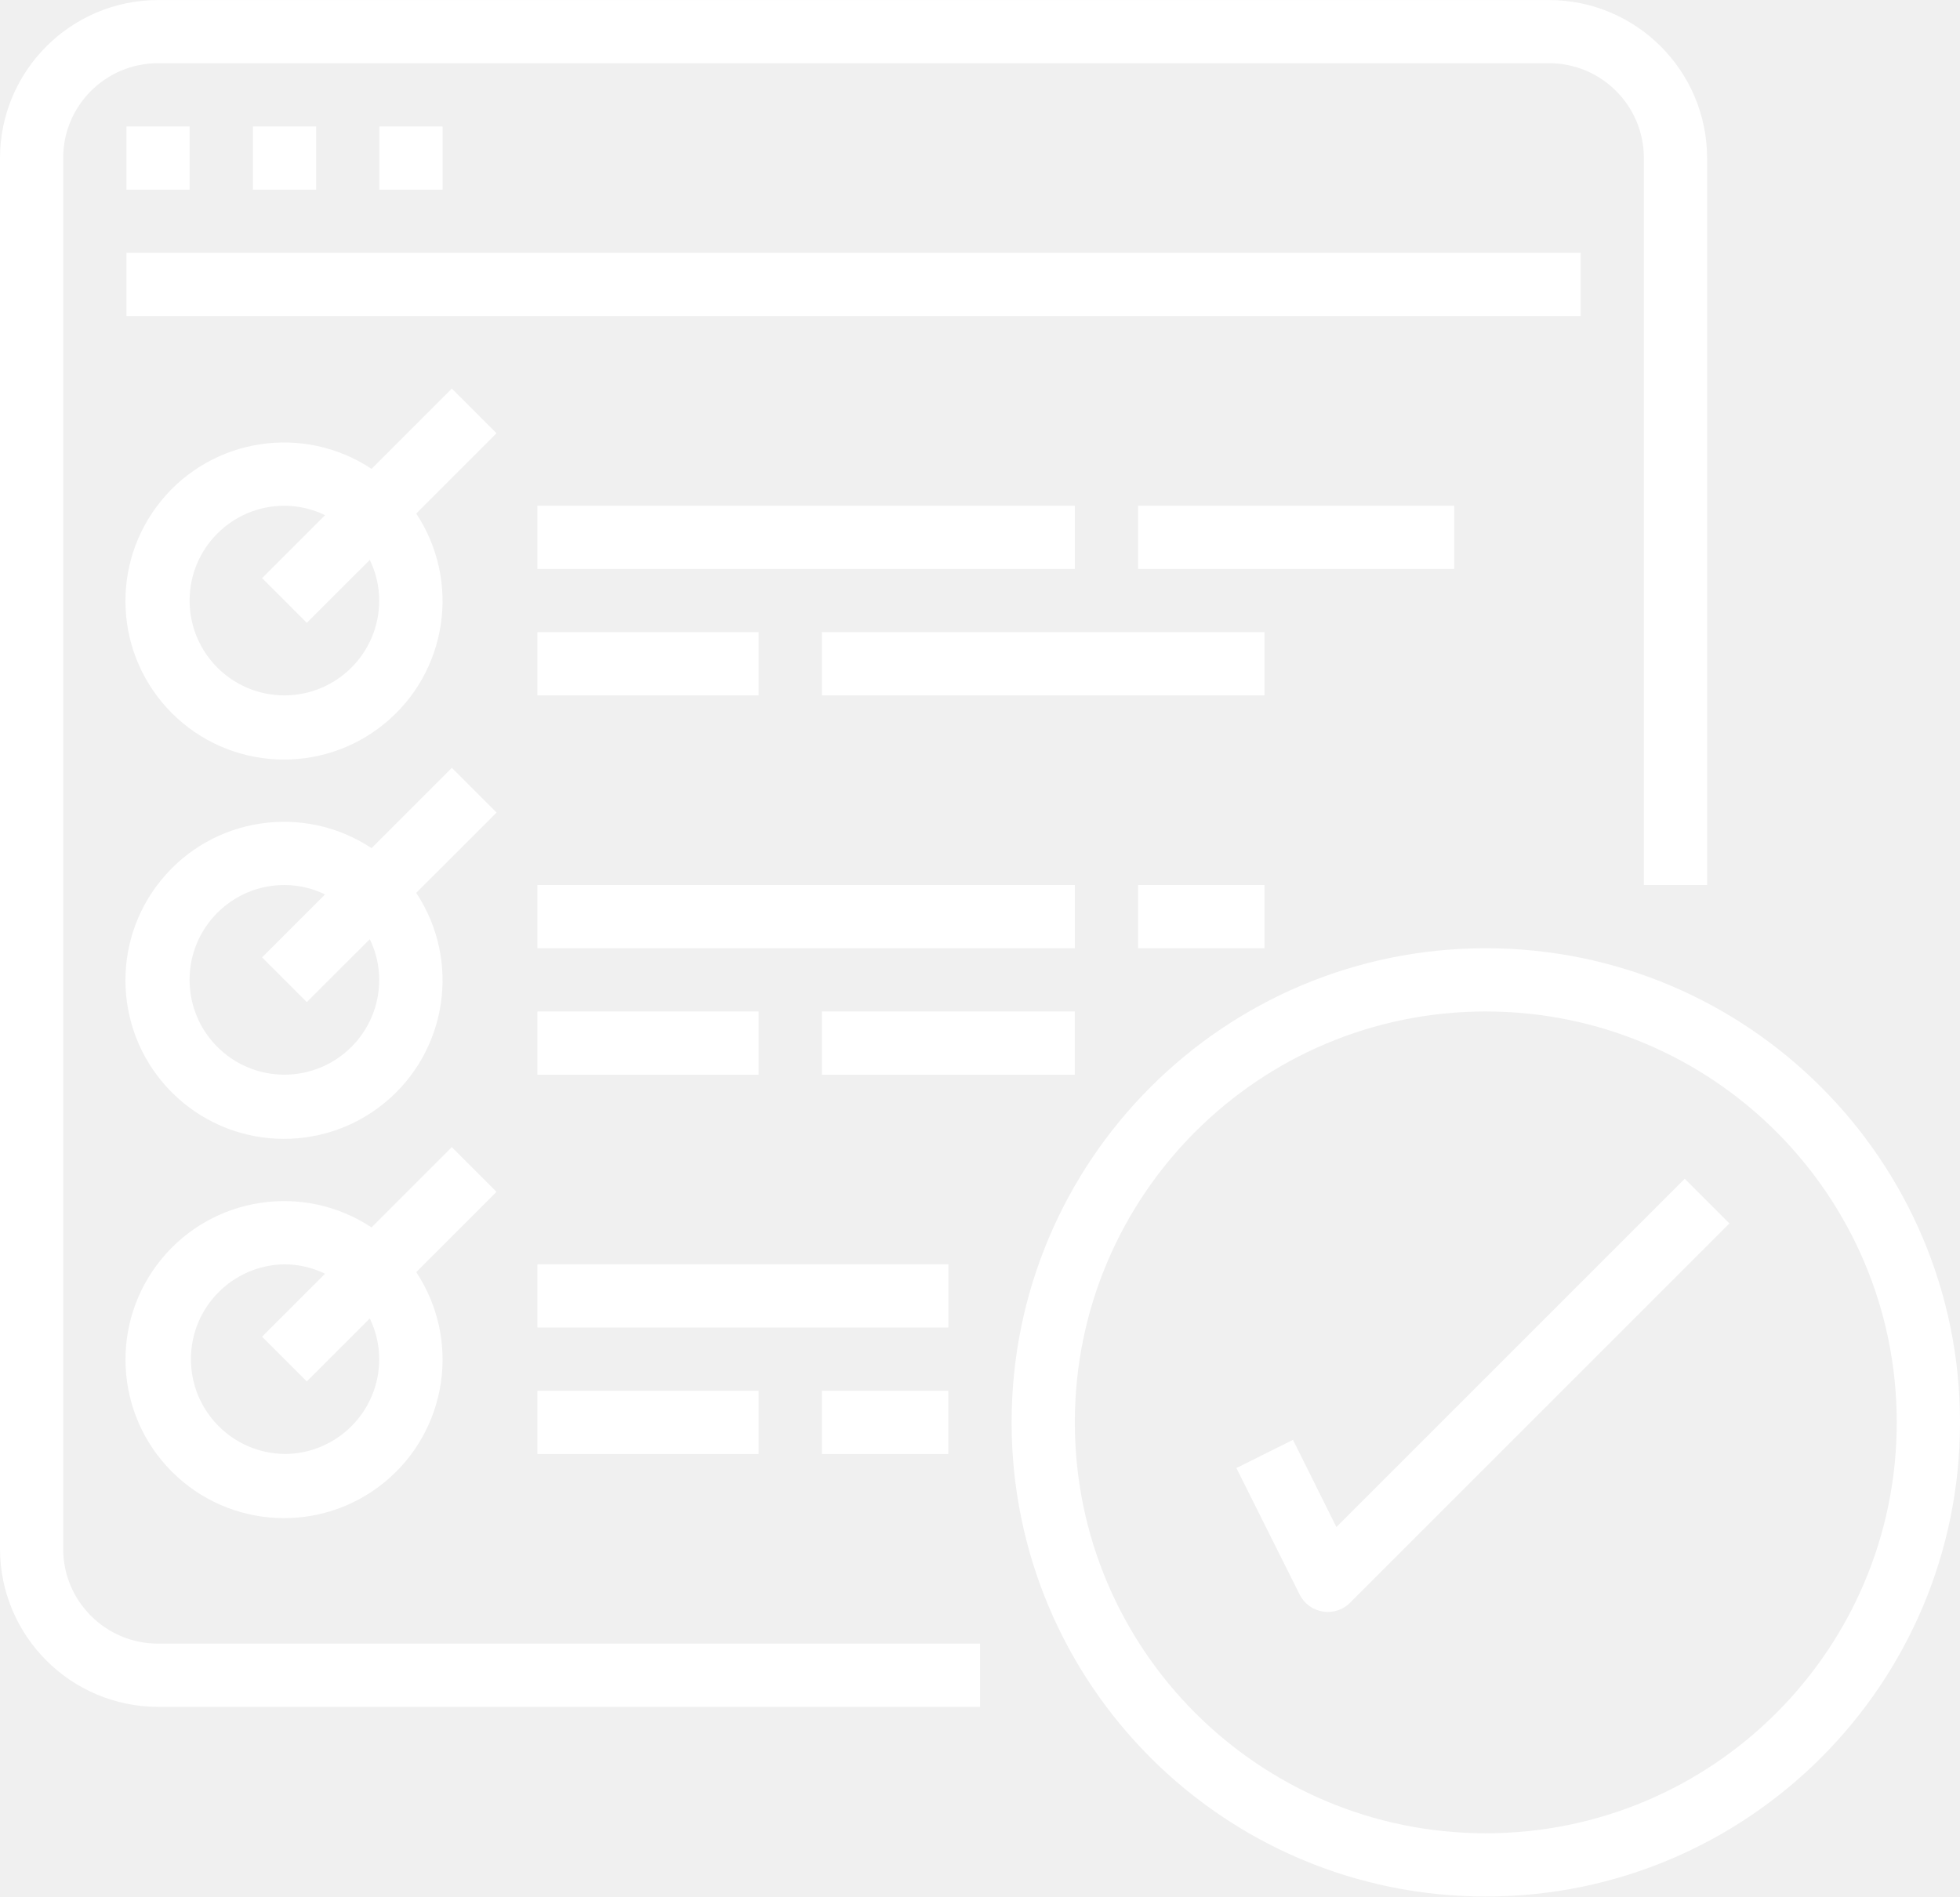
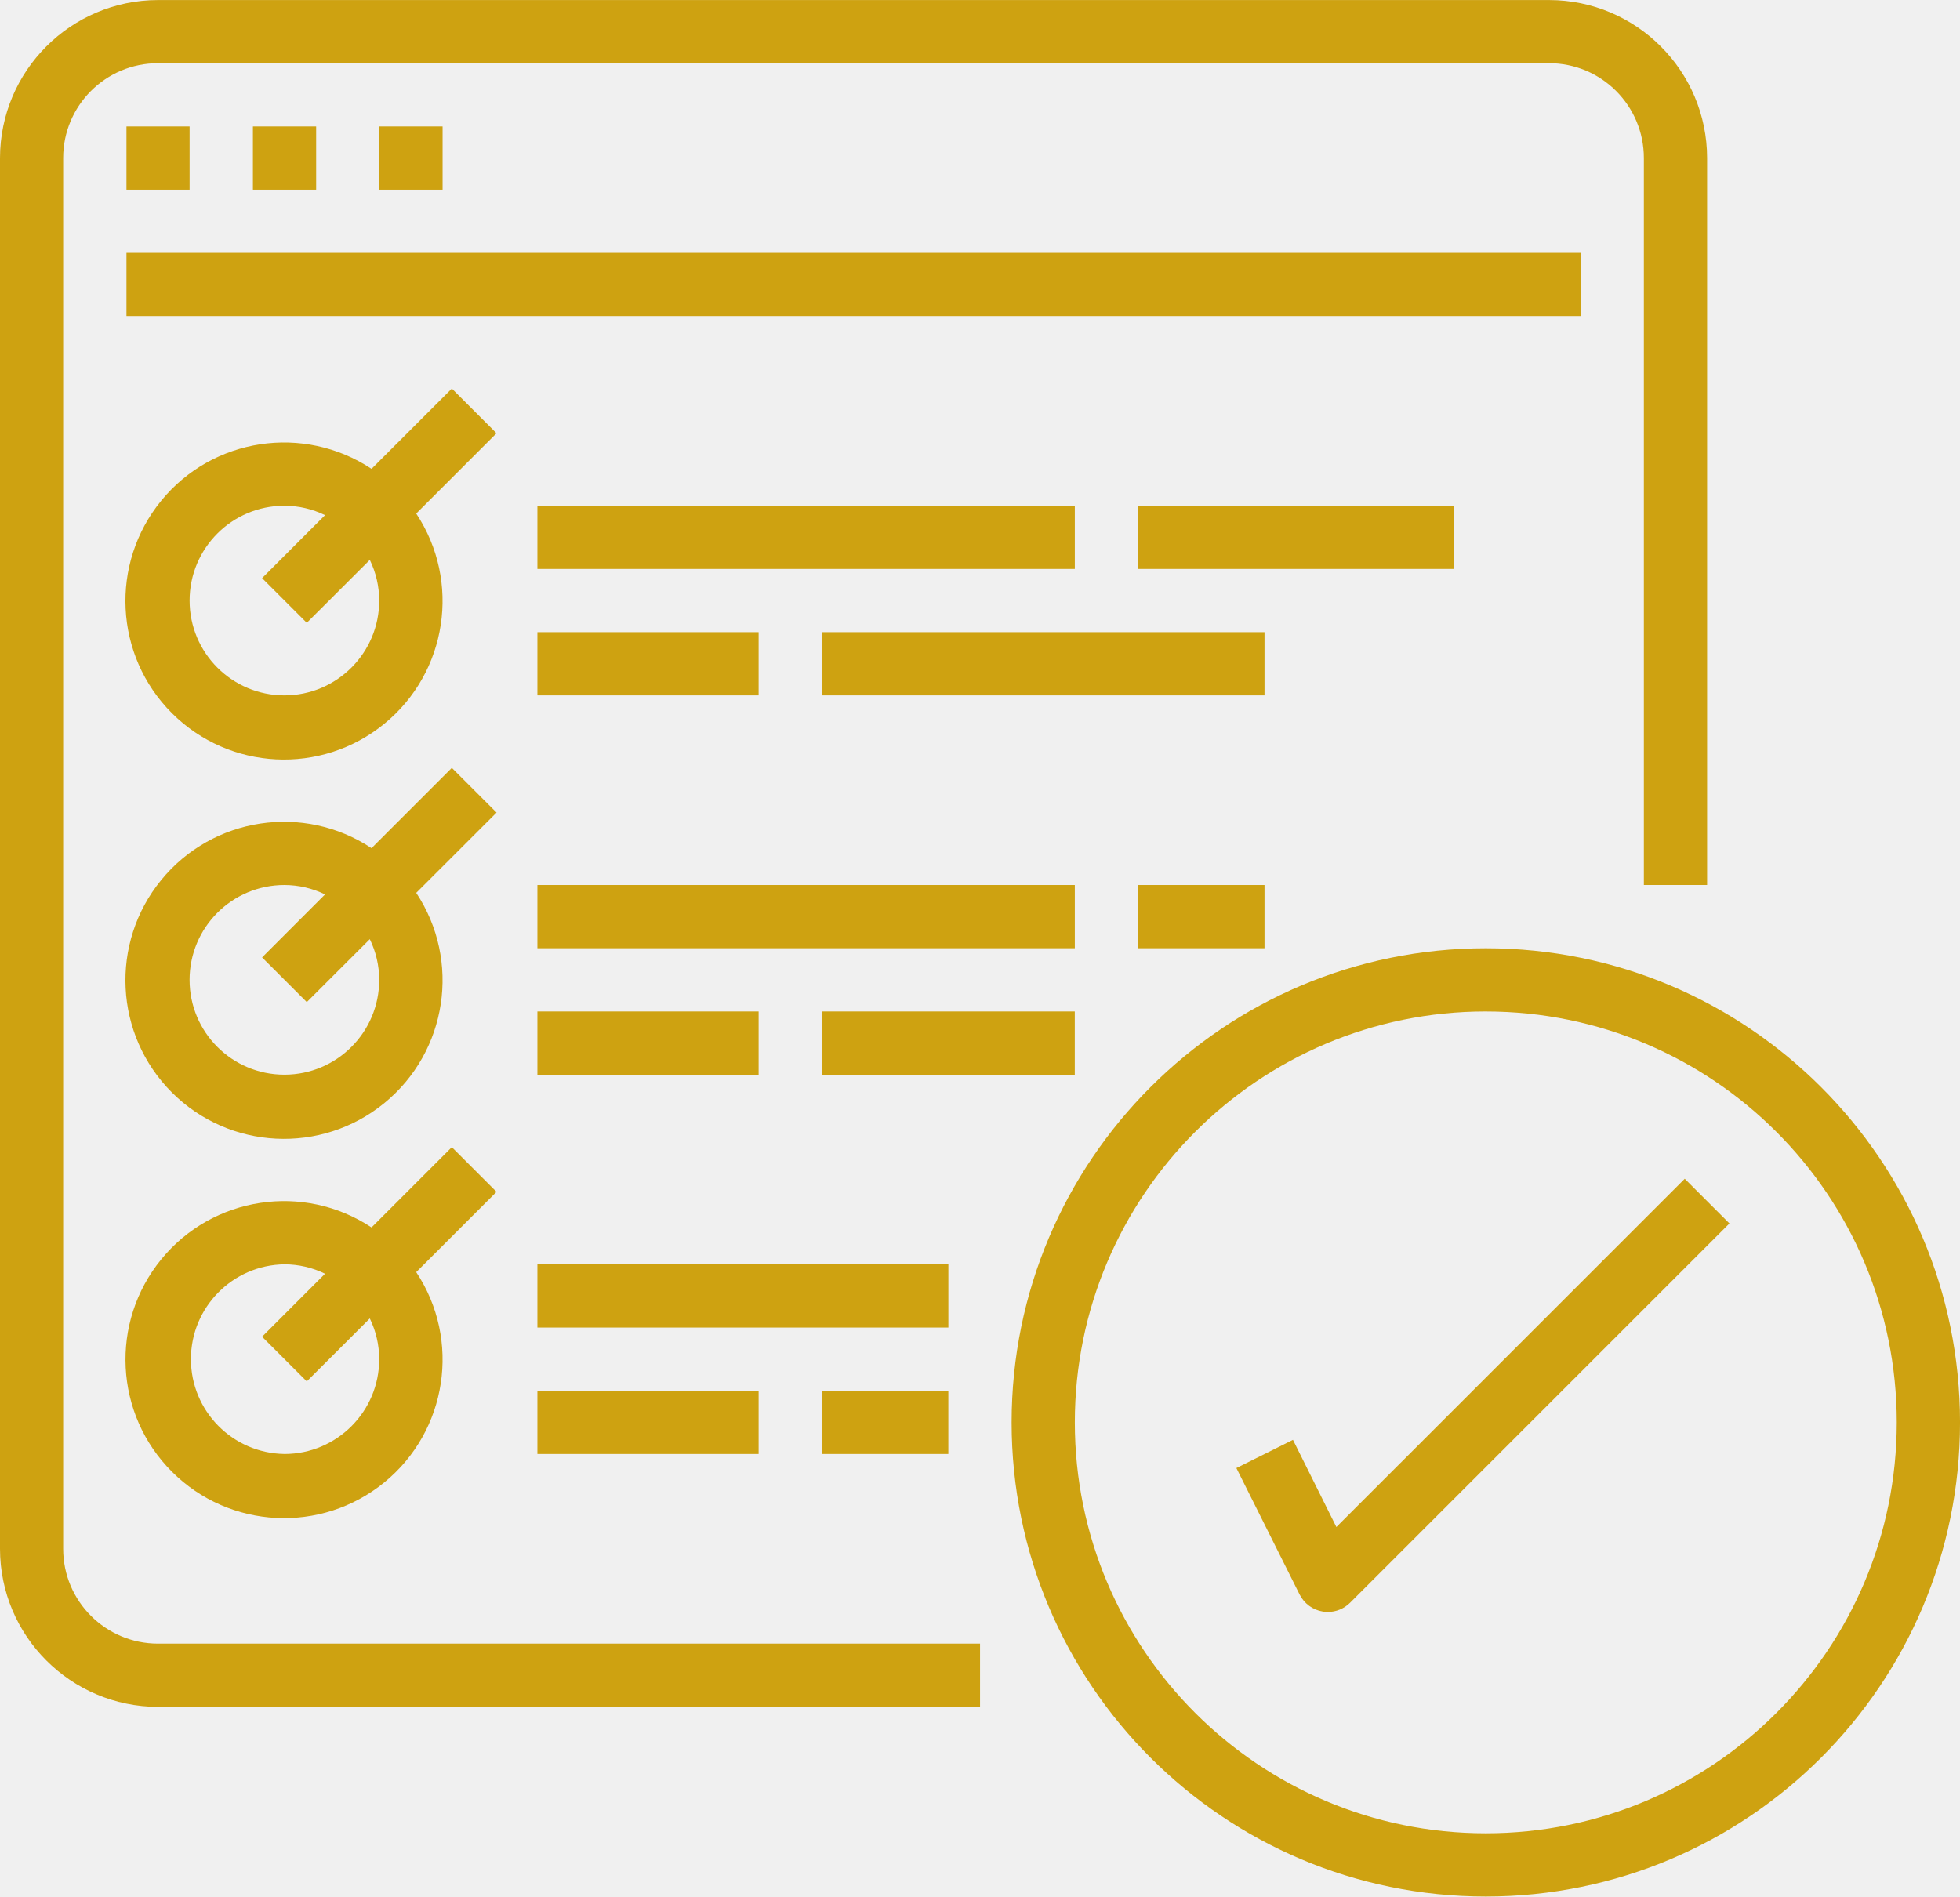
<svg xmlns="http://www.w3.org/2000/svg" width="104.195" height="100.834" viewBox="0 0 104.195 100.834">
  <defs>
-     <style>.a{fill:#fff;}</style>
+     <style>.a{fill:#CEA211;}</style>
  </defs>
  <path class="a" d="M8.4,90.876H52.1V87.514H8.4a5.042,5.042,0,0,1-5.042-5.042V8.528A5.041,5.041,0,0,1,8.4,3.486H82.347a5.04,5.04,0,0,1,5.042,5.042V47.18h3.362V8.528a8.413,8.413,0,0,0-8.4-8.4H8.4A8.413,8.413,0,0,0,0,8.528V82.472A8.414,8.414,0,0,0,8.4,90.876Zm0,0" transform="translate(0 -0.125)" />
  <path class="a" d="M62.344,62.469H65.7v3.361H62.344Zm0,0" transform="translate(-55.621 -55.746)" />
  <path class="a" d="M124.676,62.469h3.362v3.361h-3.362Zm0,0" transform="translate(-111.231 -55.746)" />
  <path class="a" d="M187.016,62.469h3.361v3.361h-3.361Zm0,0" transform="translate(-166.849 -55.746)" />
  <path class="a" d="M62.344,124.8h77.305v3.362H62.344Zm0,0" transform="translate(-55.621 -111.357)" />
  <path class="a" d="M79.222,191.707l-4.269,4.269a8.429,8.429,0,1,0,2.376,2.377l4.268-4.269Zm-8.9,16.313a5.041,5.041,0,0,1,0-10.082,4.951,4.951,0,0,1,2.16.5l-3.347,3.348,2.376,2.377,3.35-3.346a4.948,4.948,0,0,1,.5,2.159A5.041,5.041,0,0,1,70.326,208.02Zm0,0" transform="translate(-55.202 -171.048)" />
  <path class="a" d="M264.941,249.484H293.51v3.361H264.941Zm0,0" transform="translate(-236.372 -222.595)" />
  <path class="a" d="M264.941,311.82H276.7v3.361H264.941Zm0,0" transform="translate(-236.372 -278.209)" />
  <path class="a" d="M405.2,311.82H428.73v3.361H405.2Zm0,0" transform="translate(-361.508 -278.209)" />
  <path class="a" d="M561.047,249.484h16.806v3.361H561.047Zm0,0" transform="translate(-500.547 -222.595)" />
  <path class="a" d="M79.222,378.723l-4.269,4.269a8.429,8.429,0,1,0,2.376,2.377L81.6,381.1Zm-8.9,16.313a5.042,5.042,0,0,1,0-10.084,4.958,4.958,0,0,1,2.16.5l-3.347,3.349,2.376,2.376,3.35-3.346a4.951,4.951,0,0,1,.5,2.16A5.041,5.041,0,0,1,70.326,395.036Zm0,0" transform="translate(-55.202 -337.897)" />
  <path class="a" d="M264.941,436.492H293.51v3.361H264.941Zm0,0" transform="translate(-236.372 -389.437)" />
  <path class="a" d="M264.941,498.836H276.7V502.2H264.941Zm0,0" transform="translate(-236.372 -445.058)" />
  <path class="a" d="M405.2,498.836h13.444V502.2H405.2Zm0,0" transform="translate(-361.508 -445.058)" />
  <path class="a" d="M561.047,436.492h6.722v3.361h-6.722Zm0,0" transform="translate(-500.547 -389.437)" />
  <path class="a" d="M79.222,565.738l-4.269,4.269a8.428,8.428,0,1,0,2.376,2.376l4.268-4.268Zm-8.9,16.313a5.042,5.042,0,0,1,0-10.083,4.945,4.945,0,0,1,2.16.5l-3.347,3.349,2.376,2.376,3.35-3.346a4.953,4.953,0,0,1,.5,2.16A5.041,5.041,0,0,1,70.326,582.052Zm0,0" transform="translate(-55.202 -504.746)" />
  <path class="a" d="M264.941,623.512h21.847v3.362H264.941Zm0,0" transform="translate(-236.372 -556.29)" />
  <path class="a" d="M264.941,685.852H276.7v3.361H264.941Zm0,0" transform="translate(-236.372 -611.907)" />
  <path class="a" d="M405.2,685.852h6.722v3.361H405.2Zm0,0" transform="translate(-361.508 -611.907)" />
  <path class="a" d="M523.92,518.082a25.209,25.209,0,1,0-25.209-25.209A25.208,25.208,0,0,0,523.92,518.082Zm0-47.056a21.847,21.847,0,1,1-21.848,21.847A21.848,21.848,0,0,1,523.92,471.025Zm0,0" transform="translate(-444.933 -417.247)" />
  <path class="a" d="M612.528,595.205l-3.008,1.5,3.361,6.722a1.679,1.679,0,0,0,1.235.908,1.881,1.881,0,0,0,.261.022,1.684,1.684,0,0,0,1.189-.492L635.731,583.7l-2.376-2.377-18.519,18.518Zm0,0" transform="translate(-543.793 -518.651)" />
</svg>
